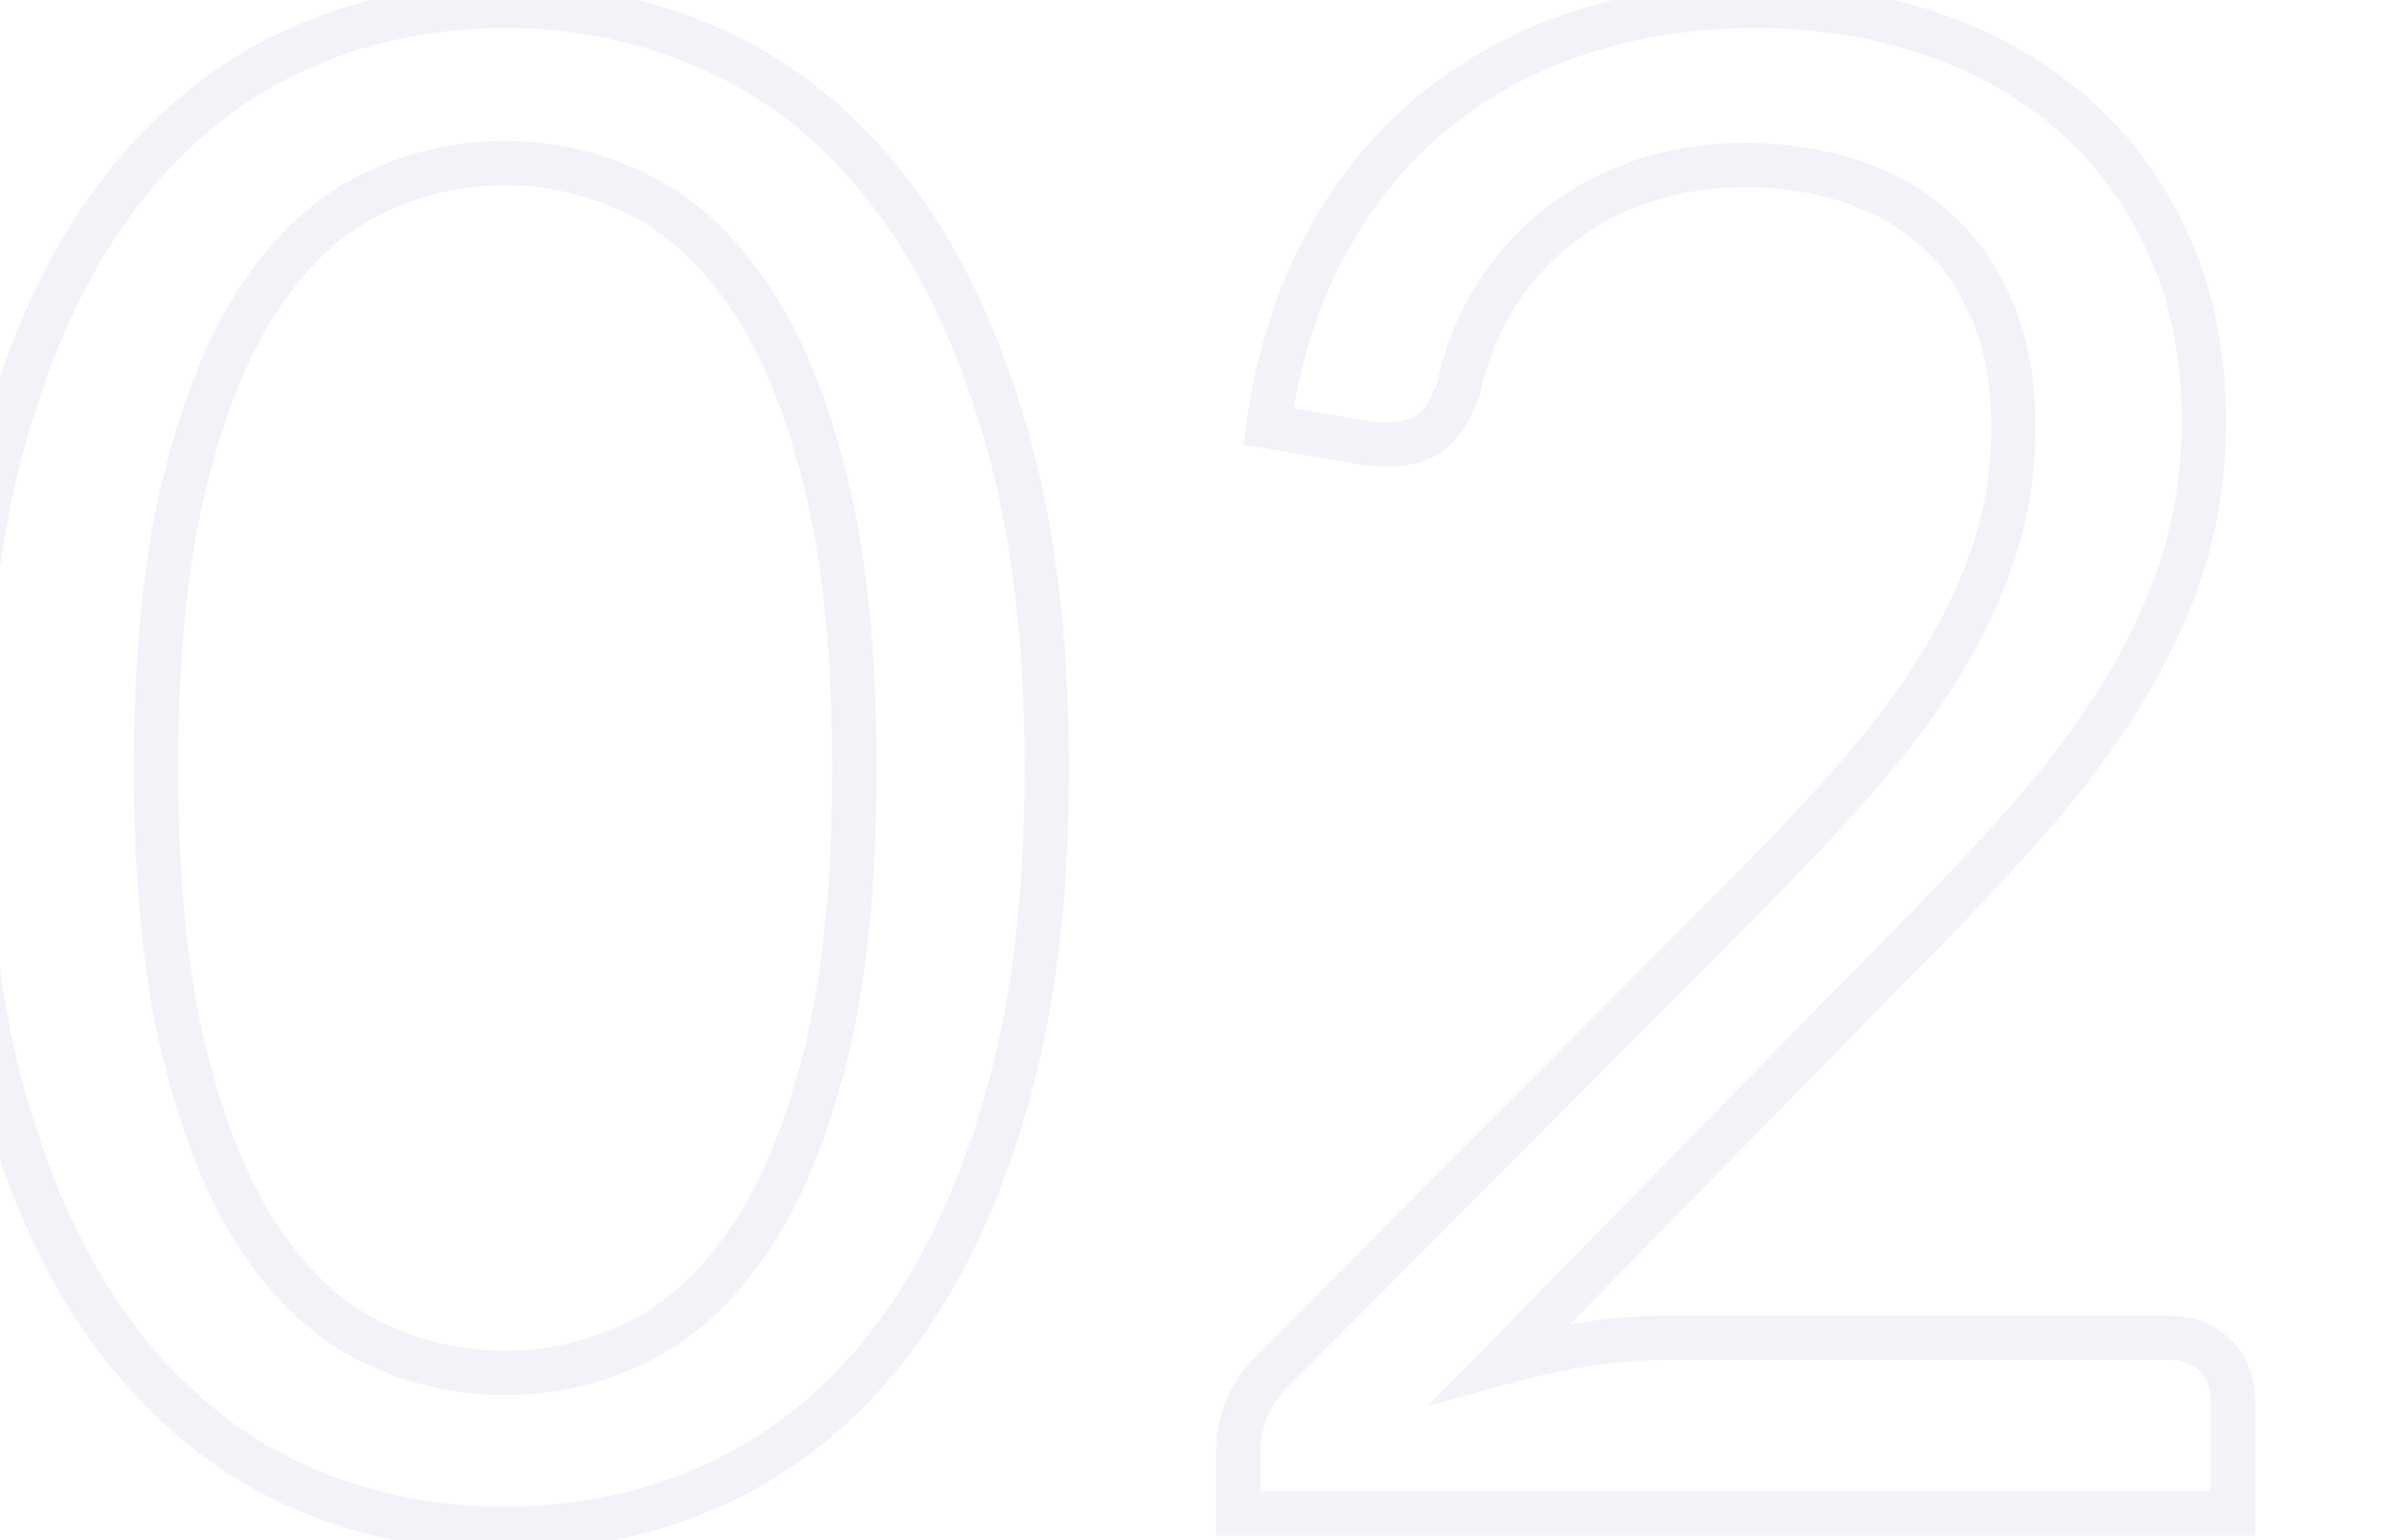
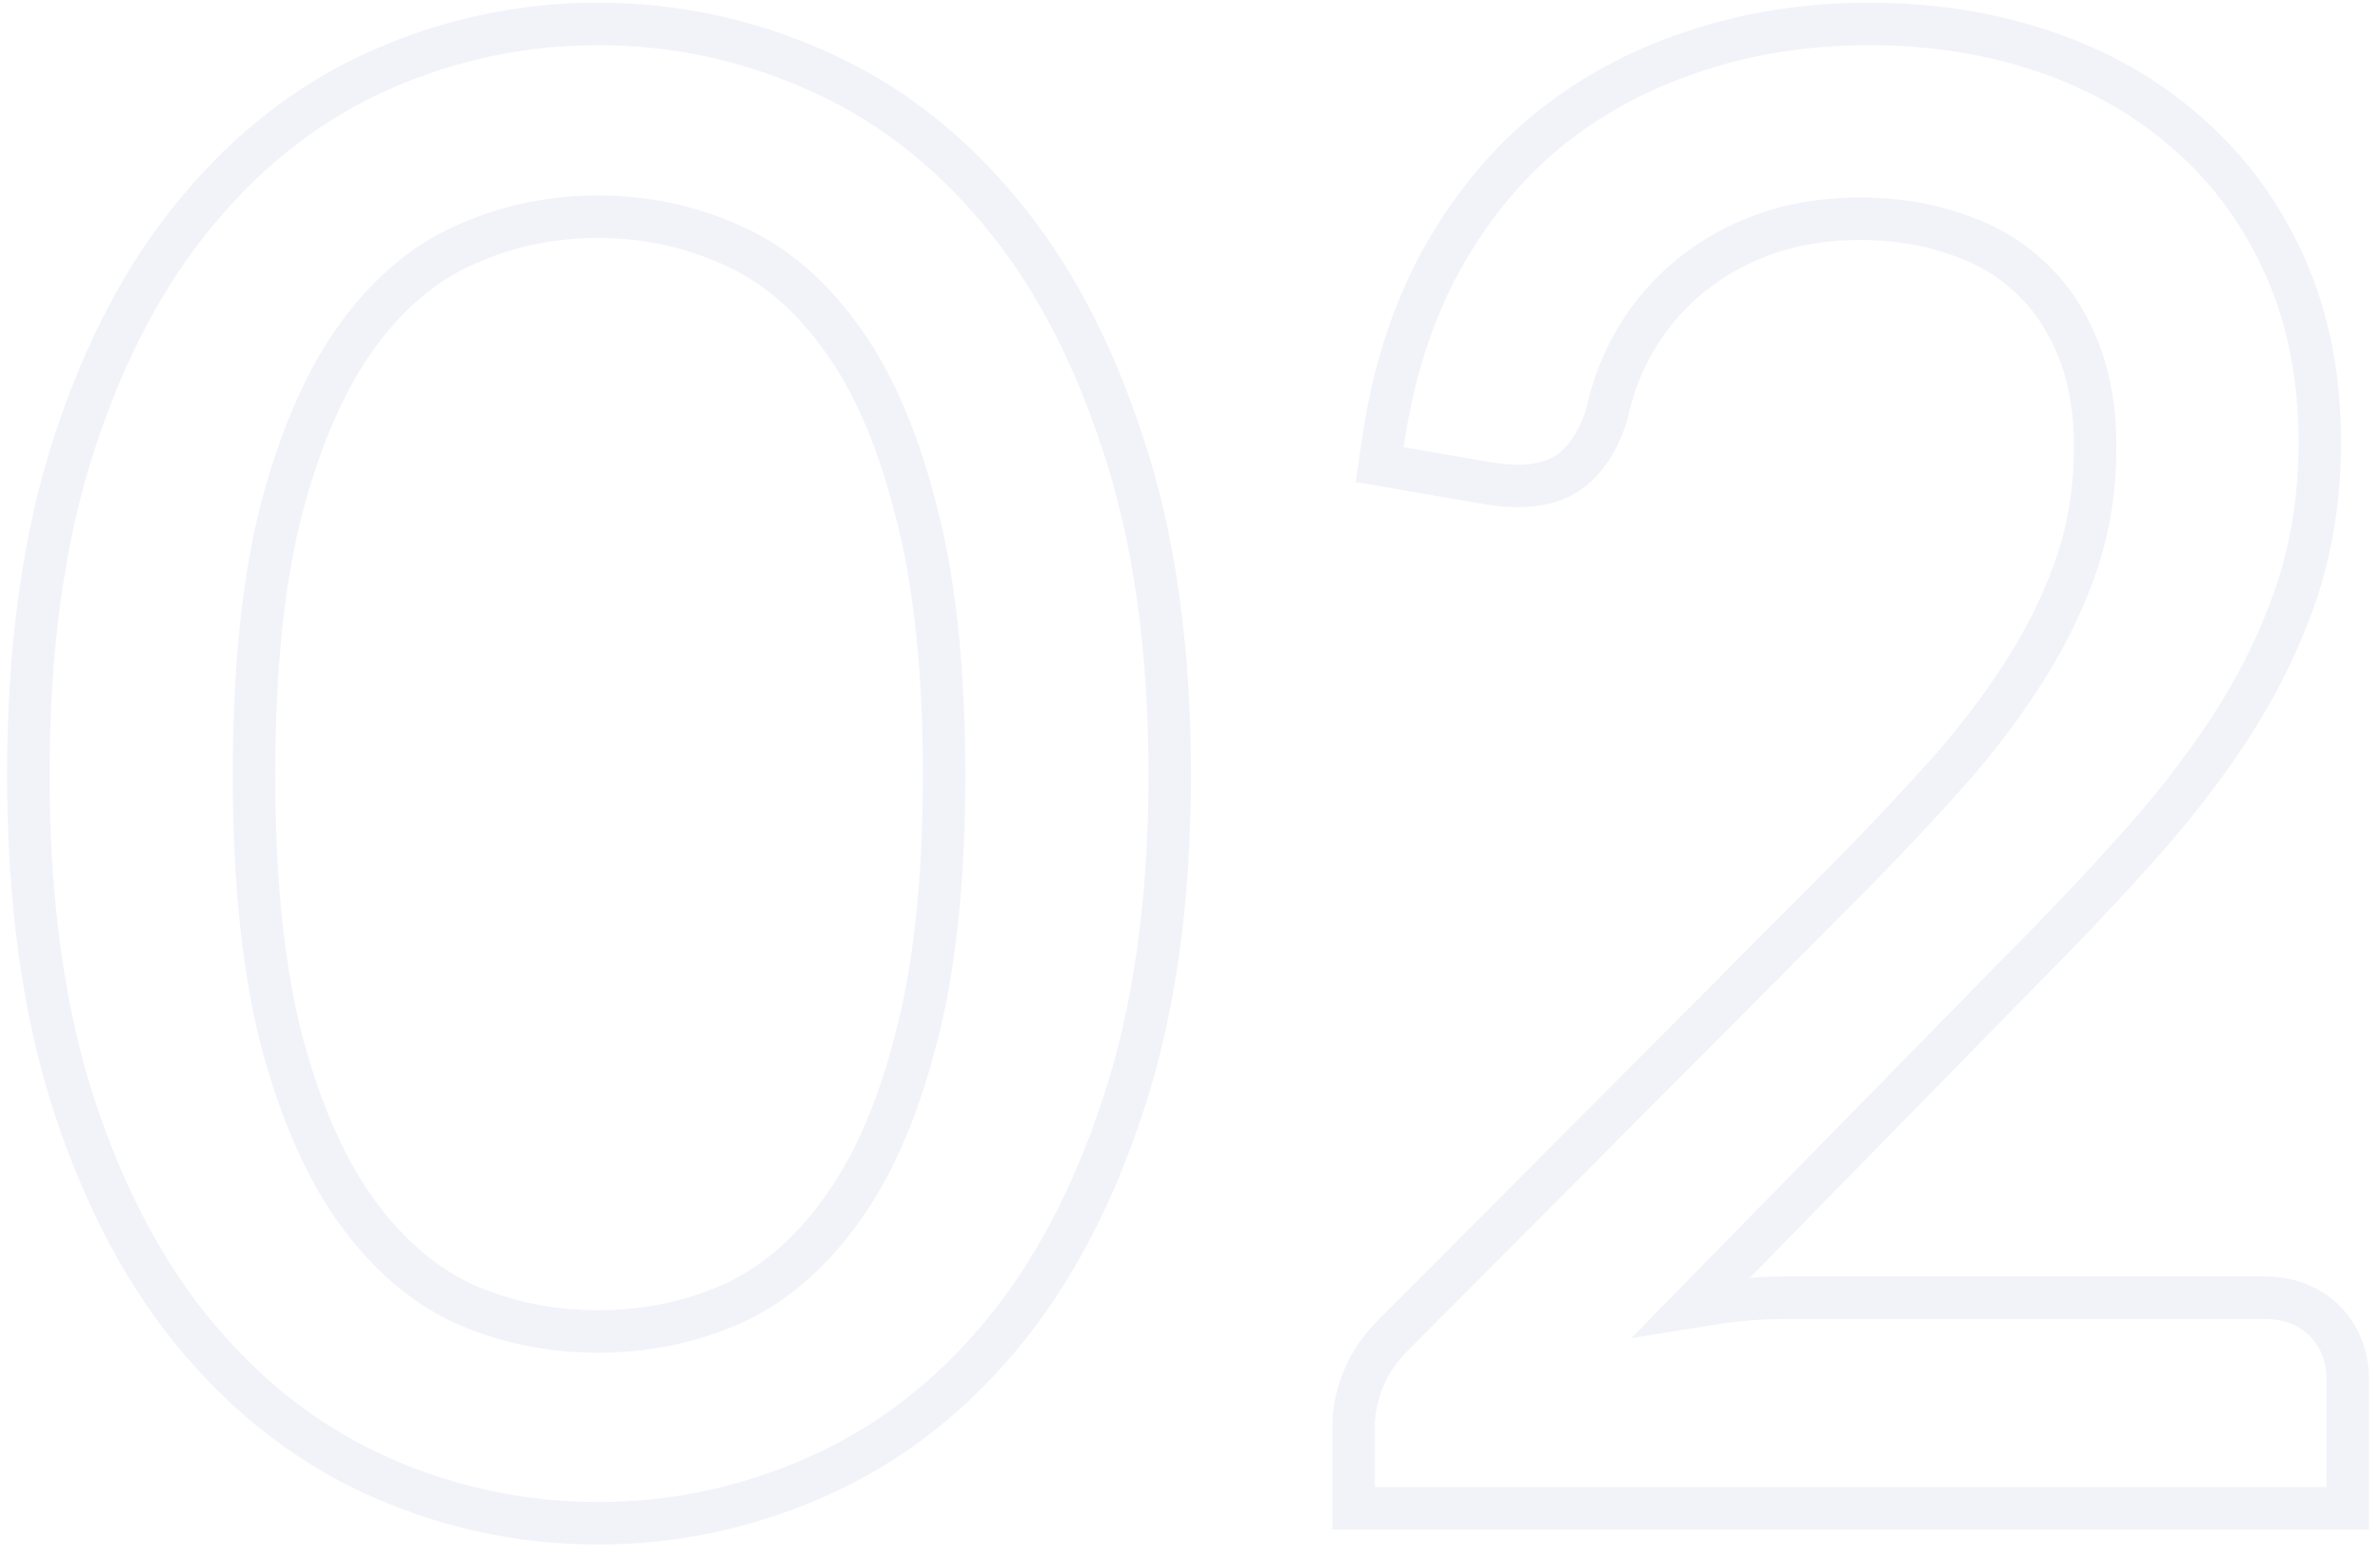
- <svg xmlns="http://www.w3.org/2000/svg" width="161" height="104" viewBox="0 0 161 104" fill="none">
-   <text opacity="0.1" stroke="#7687C6" stroke-width="3" xml:space="preserve" style="white-space: pre" font-family="Lato" font-size="140.524" letter-spacing="0.015em">
-     <tspan x="-6.597" y="102.21">02</tspan>
-   </text>
+ <svg xmlns="http://www.w3.org/2000/svg" width="168" height="110" viewBox="0 0 168 110" fill="none">
+   <path opacity="0.1" d="M5.236 78.063L5.237 78.066C7.392 84.626 10.309 90.123 14.017 94.515C17.713 98.891 22.016 102.175 26.925 104.335C31.799 106.48 36.9 107.554 42.214 107.554C47.527 107.554 52.627 106.48 57.499 104.337C62.456 102.178 66.784 98.894 70.481 94.515C74.189 90.124 77.106 84.628 79.261 78.069C81.479 71.415 82.569 63.614 82.569 54.692C82.569 45.772 81.479 37.97 79.261 31.317C77.108 24.714 74.192 19.195 70.484 14.803C66.787 10.377 62.459 7.068 57.5 4.908C52.627 2.764 47.528 1.69 42.214 1.69C36.9 1.69 31.799 2.764 26.925 4.909C22.013 7.07 17.709 10.38 14.015 14.803C10.306 19.196 7.39 24.717 5.236 31.322C3.067 37.973 2 45.772 2 54.692C2 63.612 3.067 71.412 5.236 78.063ZM64.581 35.746L64.583 35.754L64.585 35.762C65.945 40.792 66.641 47.091 66.641 54.692C66.641 62.293 65.945 68.593 64.585 73.623L64.582 73.635C63.256 78.708 61.451 82.706 59.212 85.691L59.208 85.697L59.204 85.703C56.994 88.708 54.452 90.82 51.587 92.104C48.644 93.376 45.525 94.015 42.214 94.015C38.905 94.015 35.787 93.377 32.846 92.106C30.028 90.823 27.507 88.711 25.295 85.703C23.096 82.712 21.288 78.707 19.916 73.629C18.601 68.595 17.928 62.293 17.928 54.692C17.928 47.091 18.601 40.788 19.916 35.754C21.29 30.627 23.097 26.601 25.295 23.612C27.508 20.602 30.028 18.517 32.84 17.281L32.84 17.281L32.85 17.277C35.791 15.96 38.908 15.3 42.214 15.3C45.521 15.3 48.637 15.96 51.578 17.277L51.587 17.281L51.596 17.284C54.454 18.522 56.994 20.607 59.204 23.612L59.208 23.618L59.212 23.623C61.45 26.606 63.255 30.625 64.581 35.746ZM164.218 106.5H165.718V105V97.412C165.718 95.803 165.197 94.373 164.084 93.26C162.95 92.125 161.46 91.626 159.791 91.626H126.065C124.199 91.626 122.27 91.797 120.28 92.136C119.99 92.178 119.7 92.224 119.411 92.271L142.443 68.751C142.445 68.75 142.447 68.748 142.449 68.746C145.273 65.921 147.935 63.119 150.433 60.337C153.01 57.522 155.282 54.628 157.248 51.655C159.234 48.652 160.812 45.498 161.978 42.193L161.981 42.187C163.165 38.782 163.75 35.124 163.75 31.225C163.75 26.645 162.946 22.497 161.301 18.81C159.673 15.159 157.418 12.054 154.533 9.516C151.657 6.939 148.272 4.992 144.397 3.668C140.527 2.345 136.38 1.69 131.967 1.69C127.513 1.69 123.345 2.344 119.475 3.665C115.608 4.939 112.143 6.83 109.093 9.339L109.083 9.347C106.068 11.868 103.562 14.996 101.559 18.709L101.555 18.715C99.587 22.405 98.276 26.629 97.6 31.364L97.394 32.807L98.83 33.054L105.365 34.179L105.391 34.183L105.418 34.187C107.284 34.439 109 34.334 110.347 33.593L110.358 33.587L110.368 33.581C111.799 32.763 112.742 31.272 113.362 29.463L113.391 29.377L113.41 29.289C113.844 27.247 114.579 25.394 115.609 23.72C116.645 22.037 117.912 20.599 119.414 19.398L119.418 19.395C120.963 18.15 122.73 17.177 124.731 16.481C126.708 15.794 128.905 15.441 131.335 15.441C133.714 15.441 135.915 15.793 137.948 16.485L137.962 16.489L137.975 16.494C139.986 17.136 141.69 18.109 143.112 19.405L143.12 19.413L143.128 19.42C144.58 20.705 145.743 22.361 146.602 24.424L146.607 24.435C147.448 26.413 147.892 28.781 147.892 31.576C147.892 34.381 147.492 37.01 146.701 39.474C145.897 41.929 144.754 44.375 143.264 46.814C141.769 49.261 139.948 51.721 137.797 54.194C135.617 56.652 133.201 59.23 130.55 61.928C130.549 61.929 130.547 61.931 130.546 61.932L98.305 94.313C98.305 94.314 98.305 94.314 98.305 94.314C97.382 95.237 96.675 96.271 96.216 97.417C95.78 98.507 95.547 99.609 95.547 100.714V105V106.5H97.047H164.218Z" stroke="#7687C6" stroke-width="3" />
</svg>
